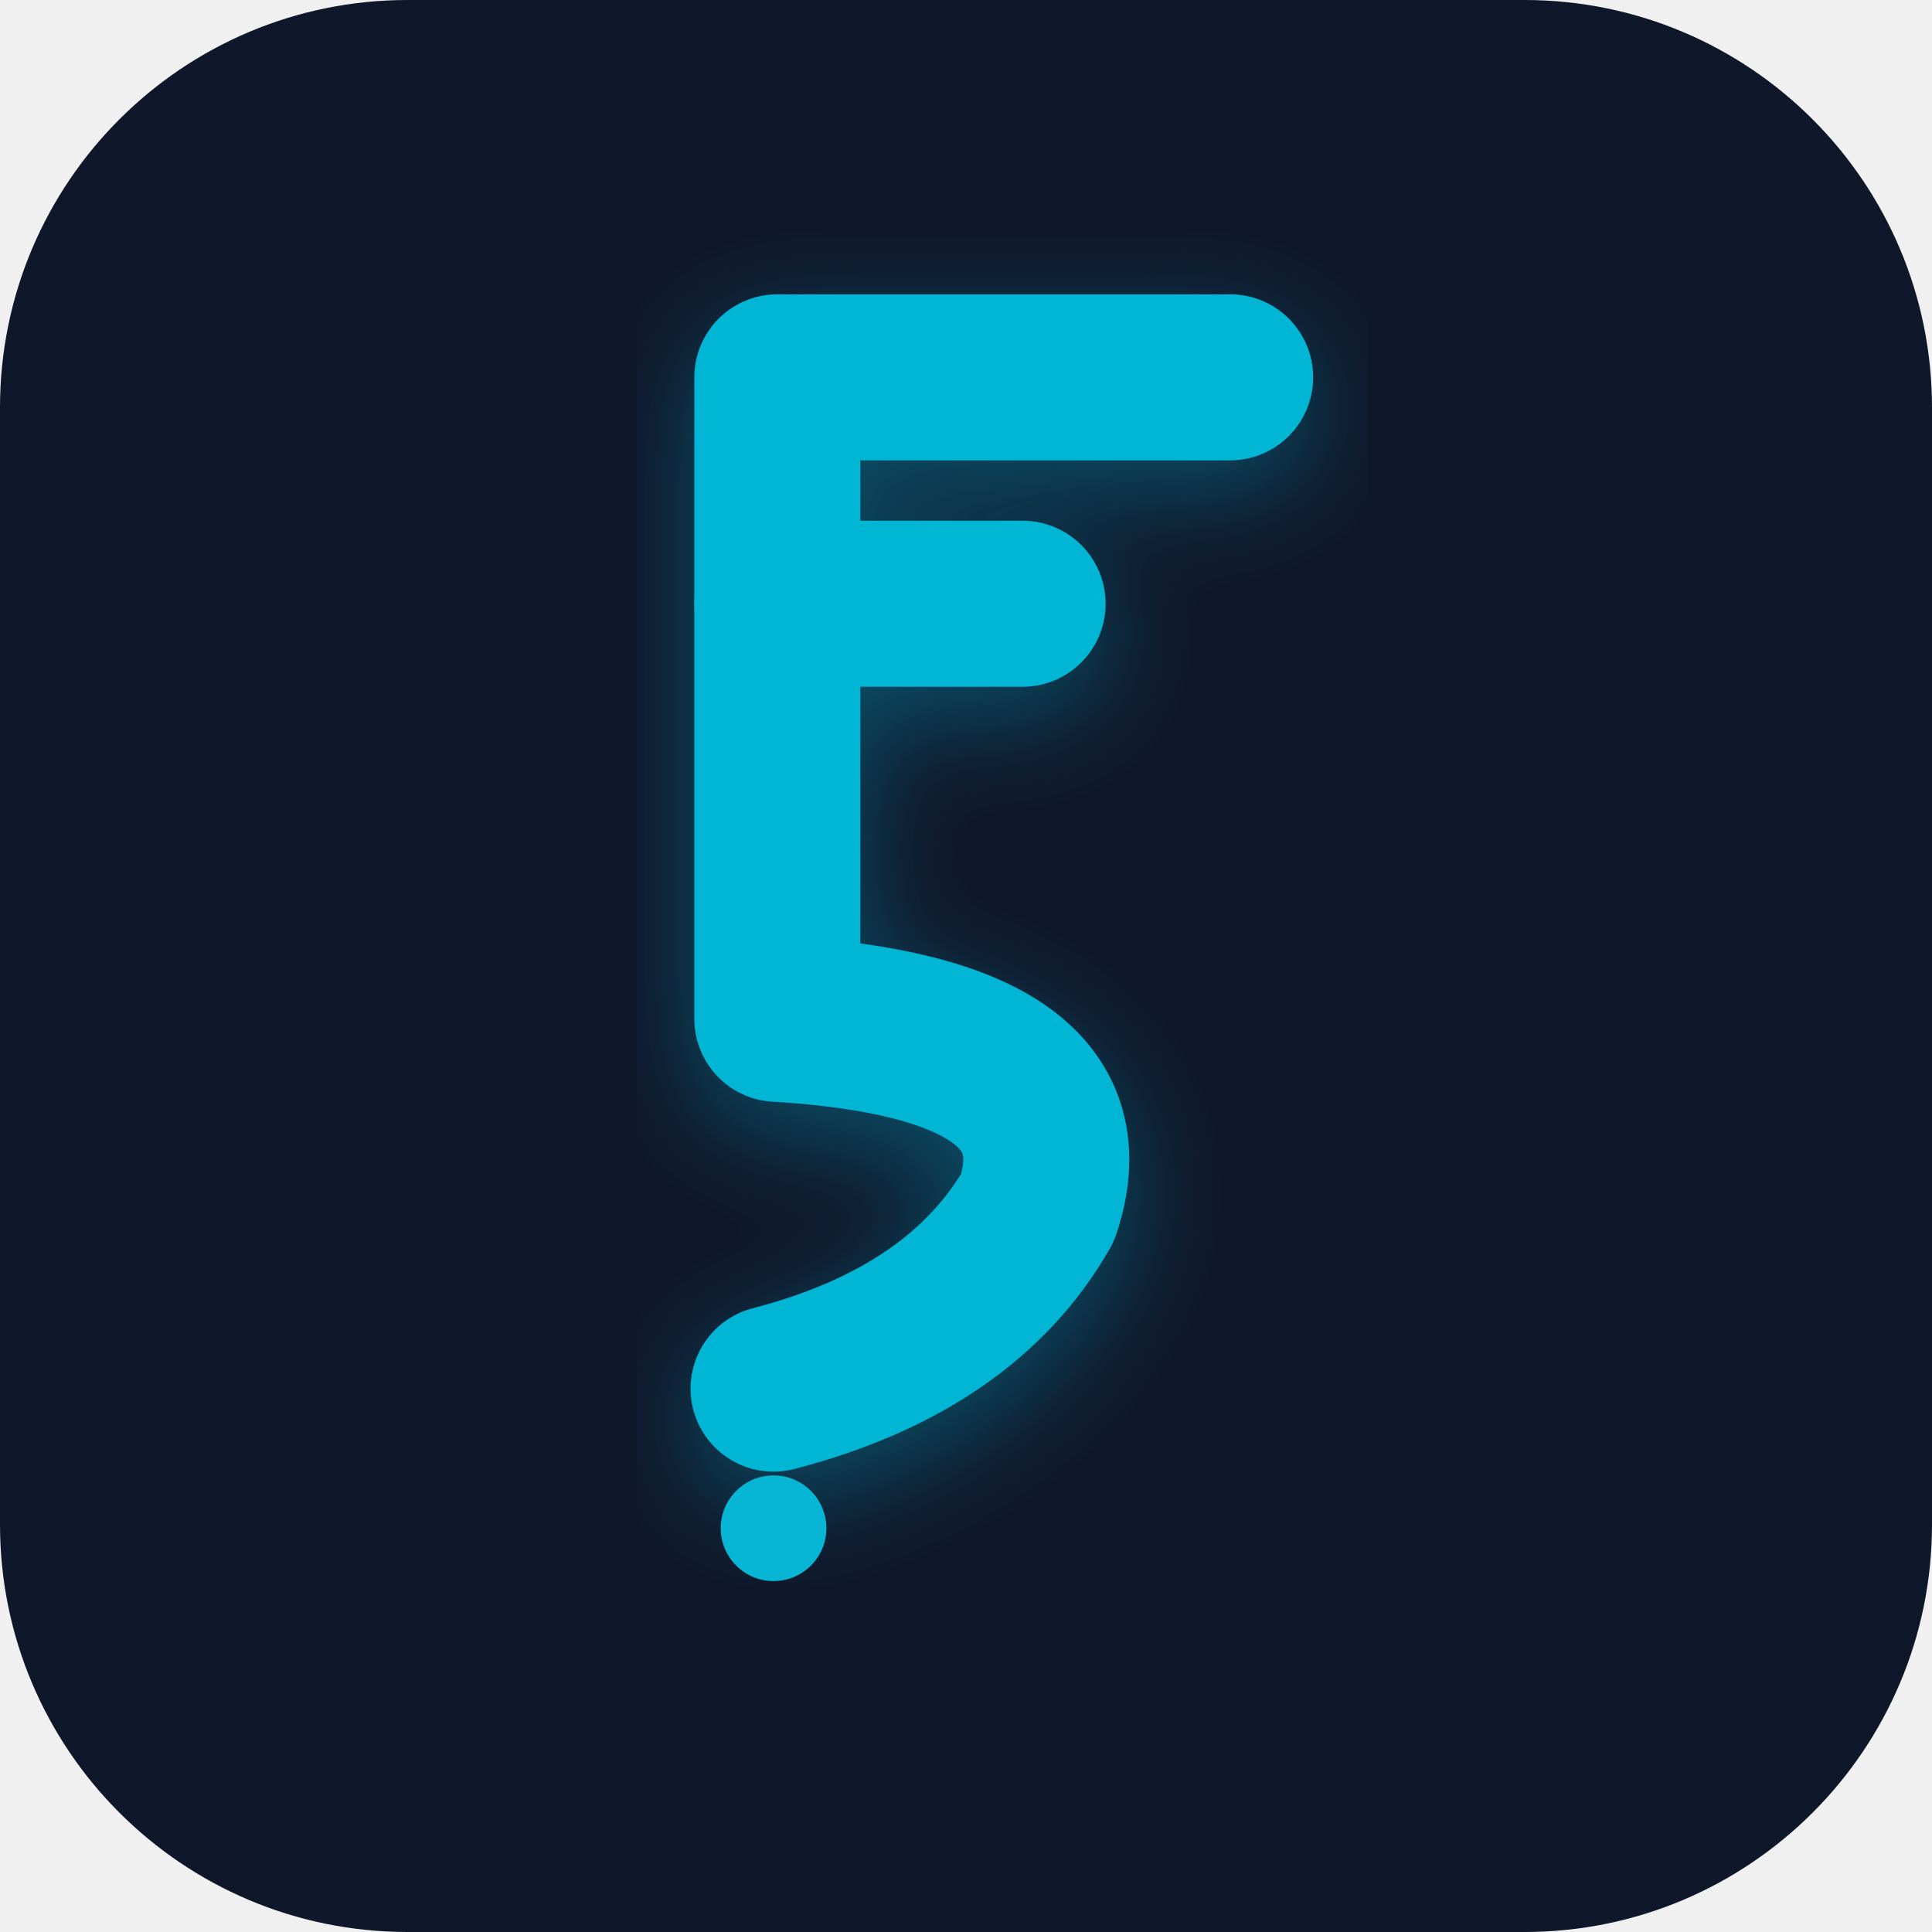
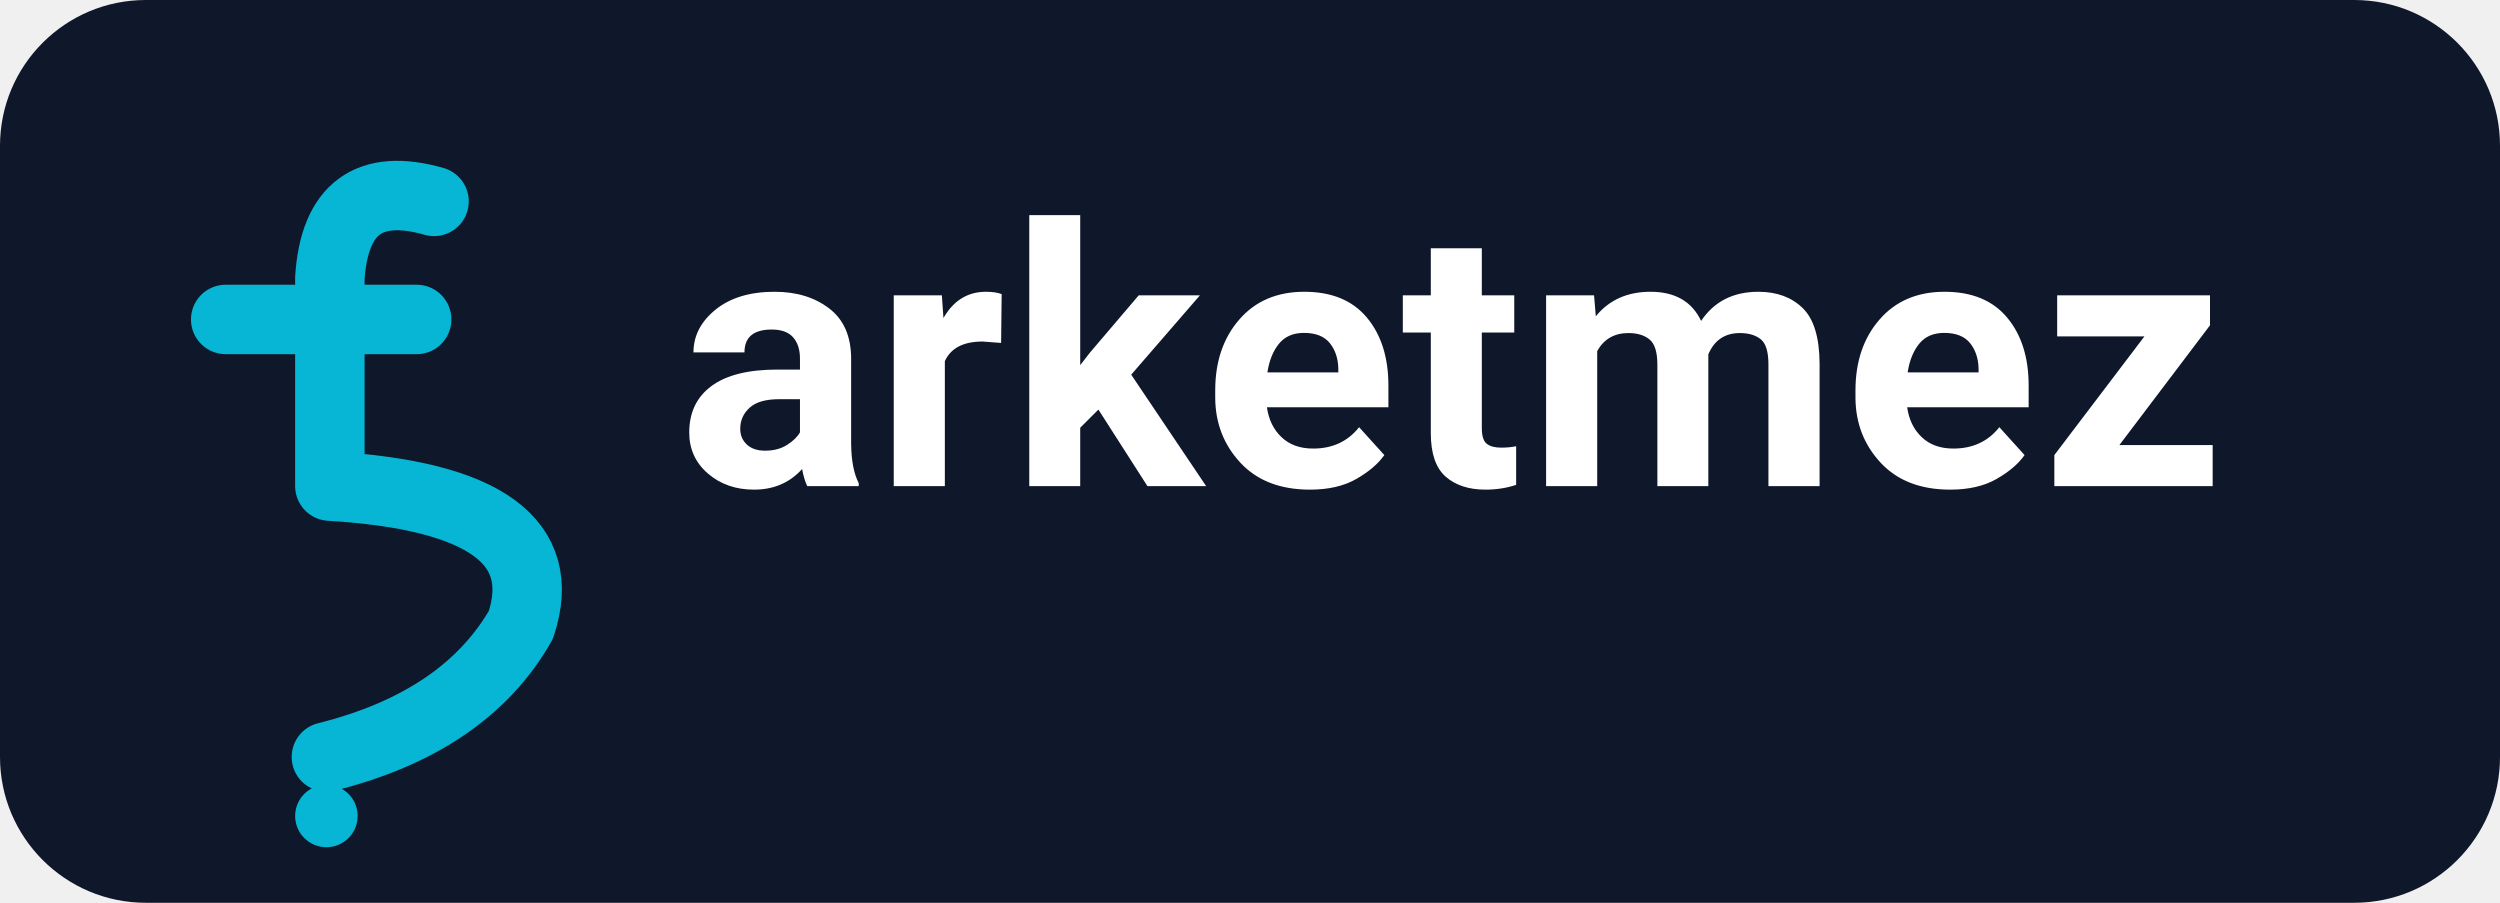
- <svg xmlns="http://www.w3.org/2000/svg" viewBox="0 0 512 512">
-   <defs>
-     <filter id="shadow" x="-30%" y="-20%" width="160%" height="160%">
-       <feDropShadow dx="0" dy="8" stdDeviation="14" flood-color="#06B6D4" flood-opacity="0.35" />
-     </filter>
-   </defs>
-   <rect width="512" height="512" rx="108" fill="#0F172A" />
-   <g filter="url(#shadow)" fill="none" stroke="#06B6D4" stroke-width="44" stroke-linecap="round" stroke-linejoin="round">
-     <path d="M326,100 L206,100 L206,270 Q290,275 275,320 Q255,355 205,368" />
-     <path d="M206,160 L271,160" />
+ <svg xmlns="http://www.w3.org/2000/svg" viewBox="0 0 720 260">
+   <rect width="720" height="260" rx="42" fill="#0F172A" />
+   <g fill="none" stroke="#06B6D4" stroke-width="20" stroke-linecap="round" stroke-linejoin="round">
+     <path d="M125,58 Q97,50 95,80 L95,140 Q162,144 150,180 Q134,208 94,218" />
+     <path d="M65,92 L120,92" />
  </g>
-   <circle cx="205" cy="405" r="14" fill="#06B6D4" />
+   <circle cx="94" cy="235" r="9" fill="#06B6D4" />
+   <text x="195" y="140" font-family="Roboto, 'Segoe UI', Arial, sans-serif" font-size="104" font-weight="600" fill="#FFFFFF" letter-spacing="1">arketmez</text>
</svg>
